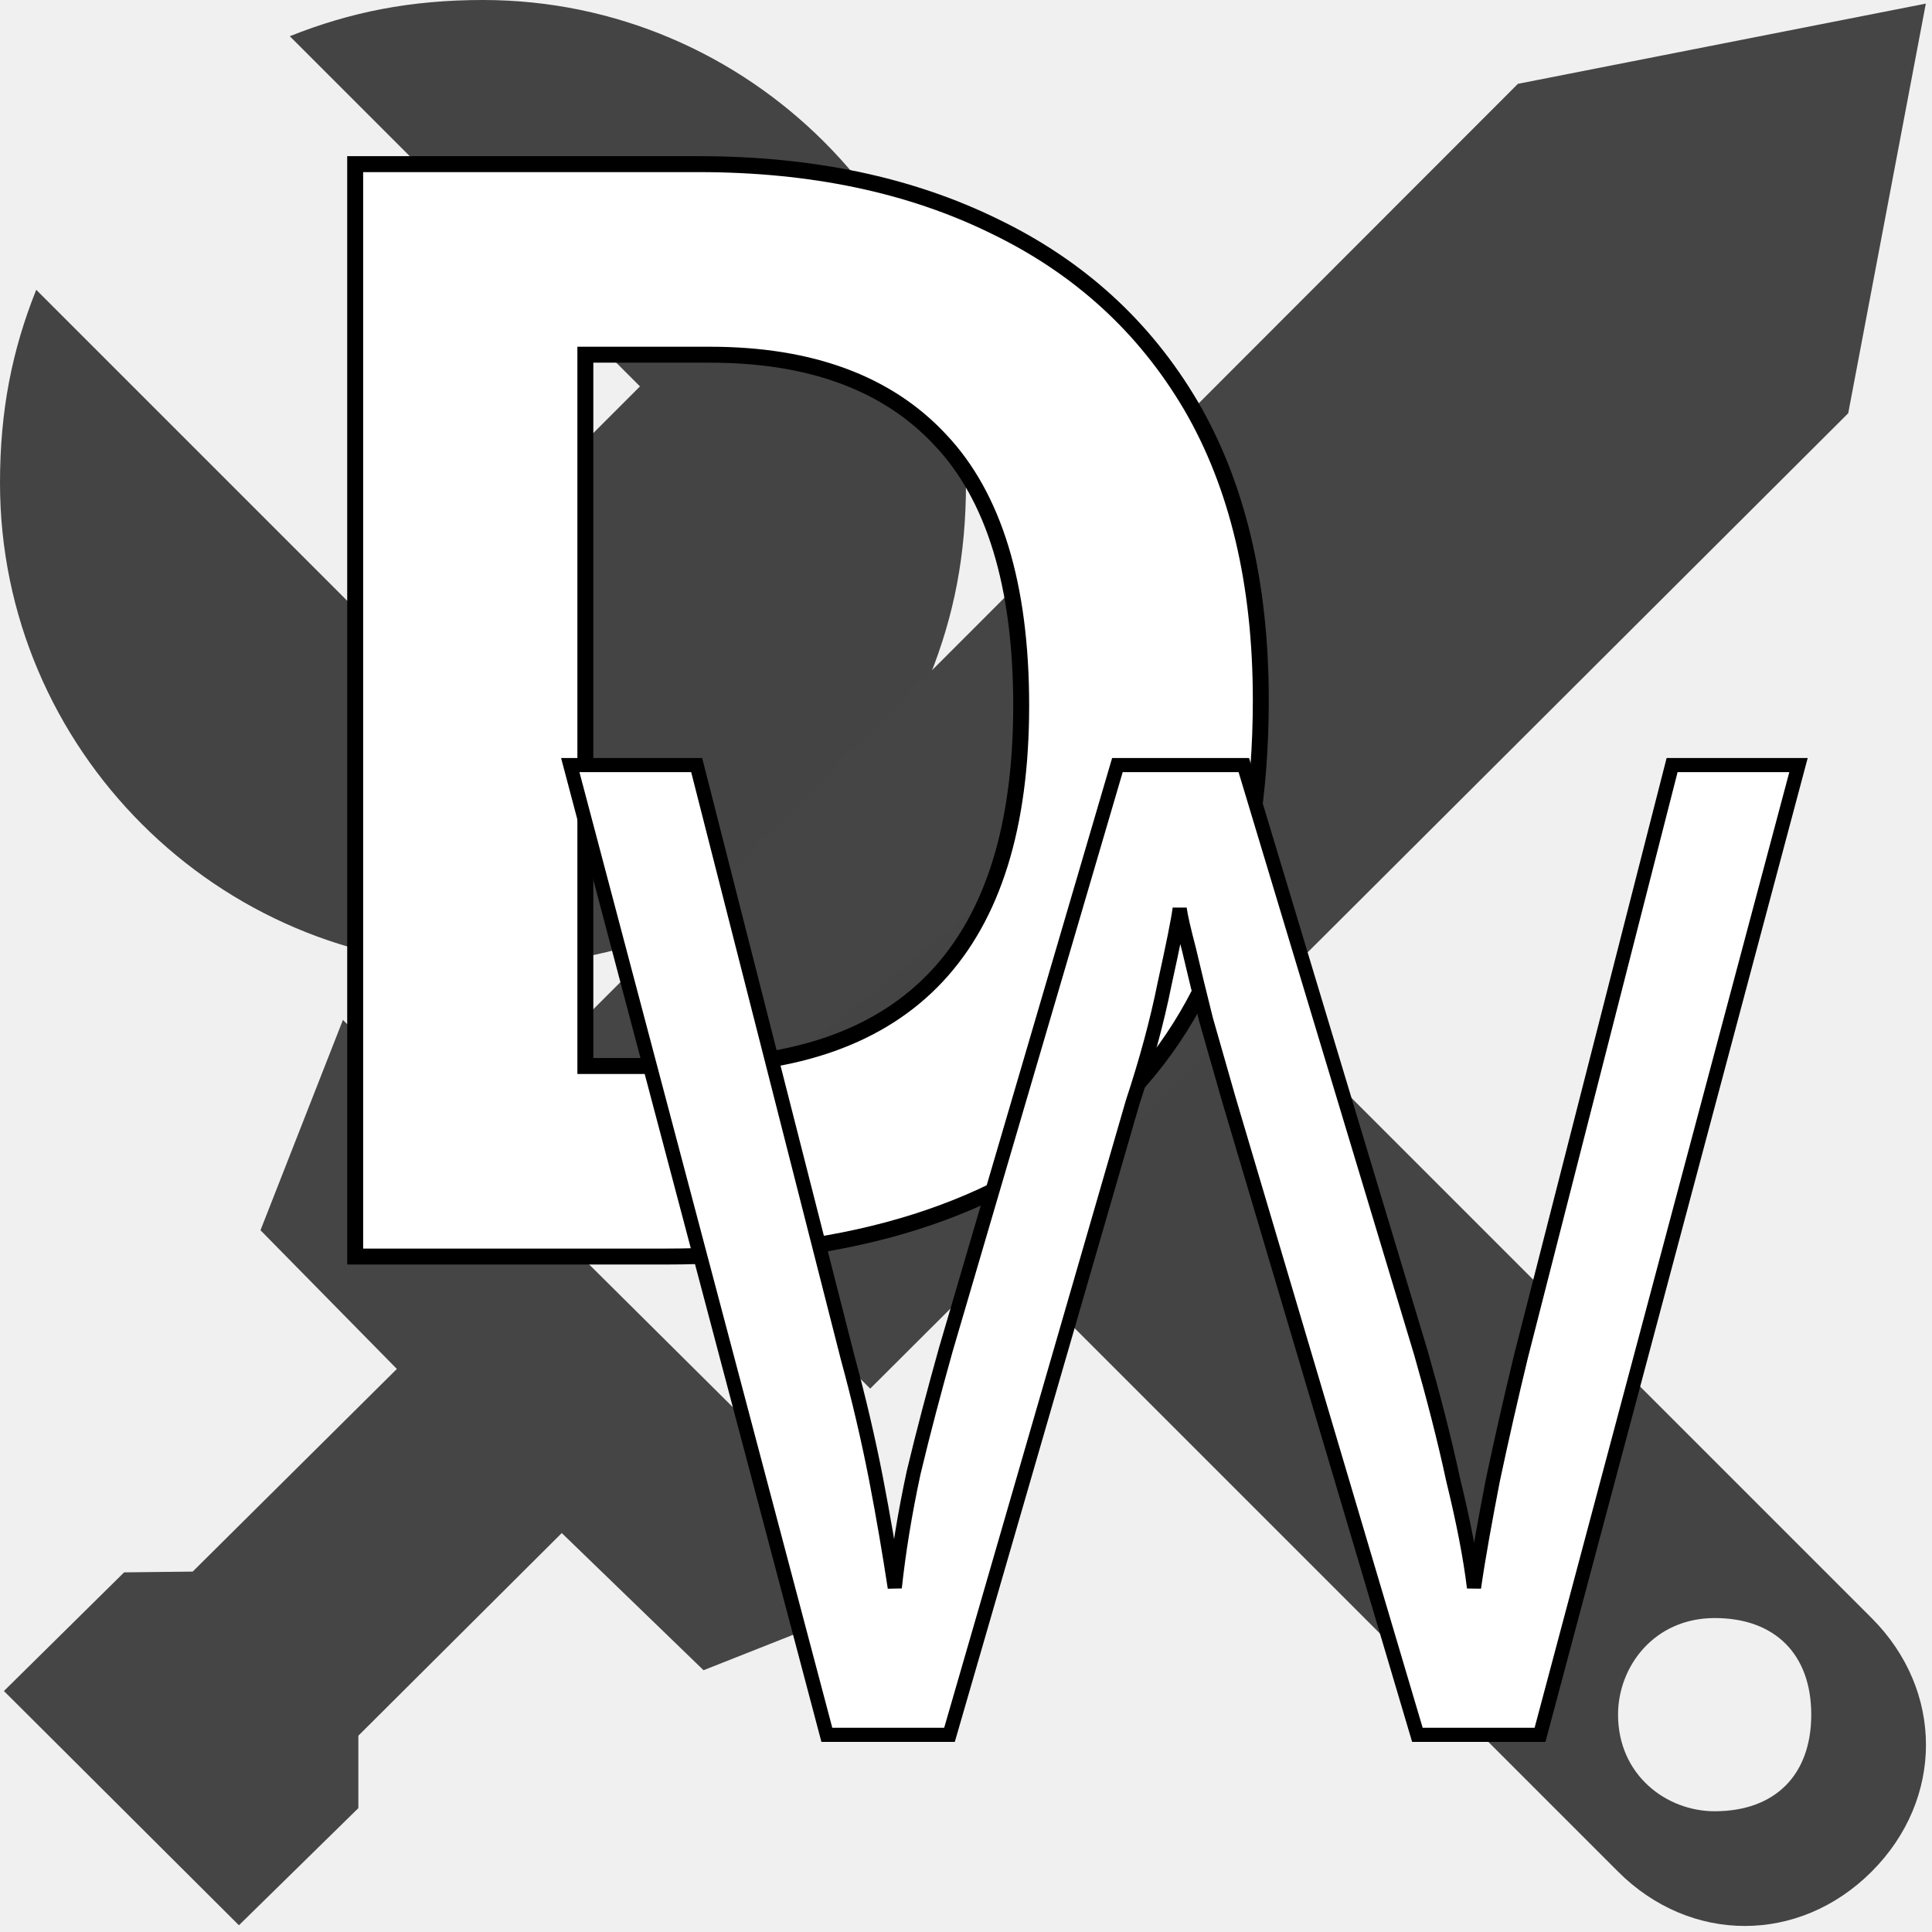
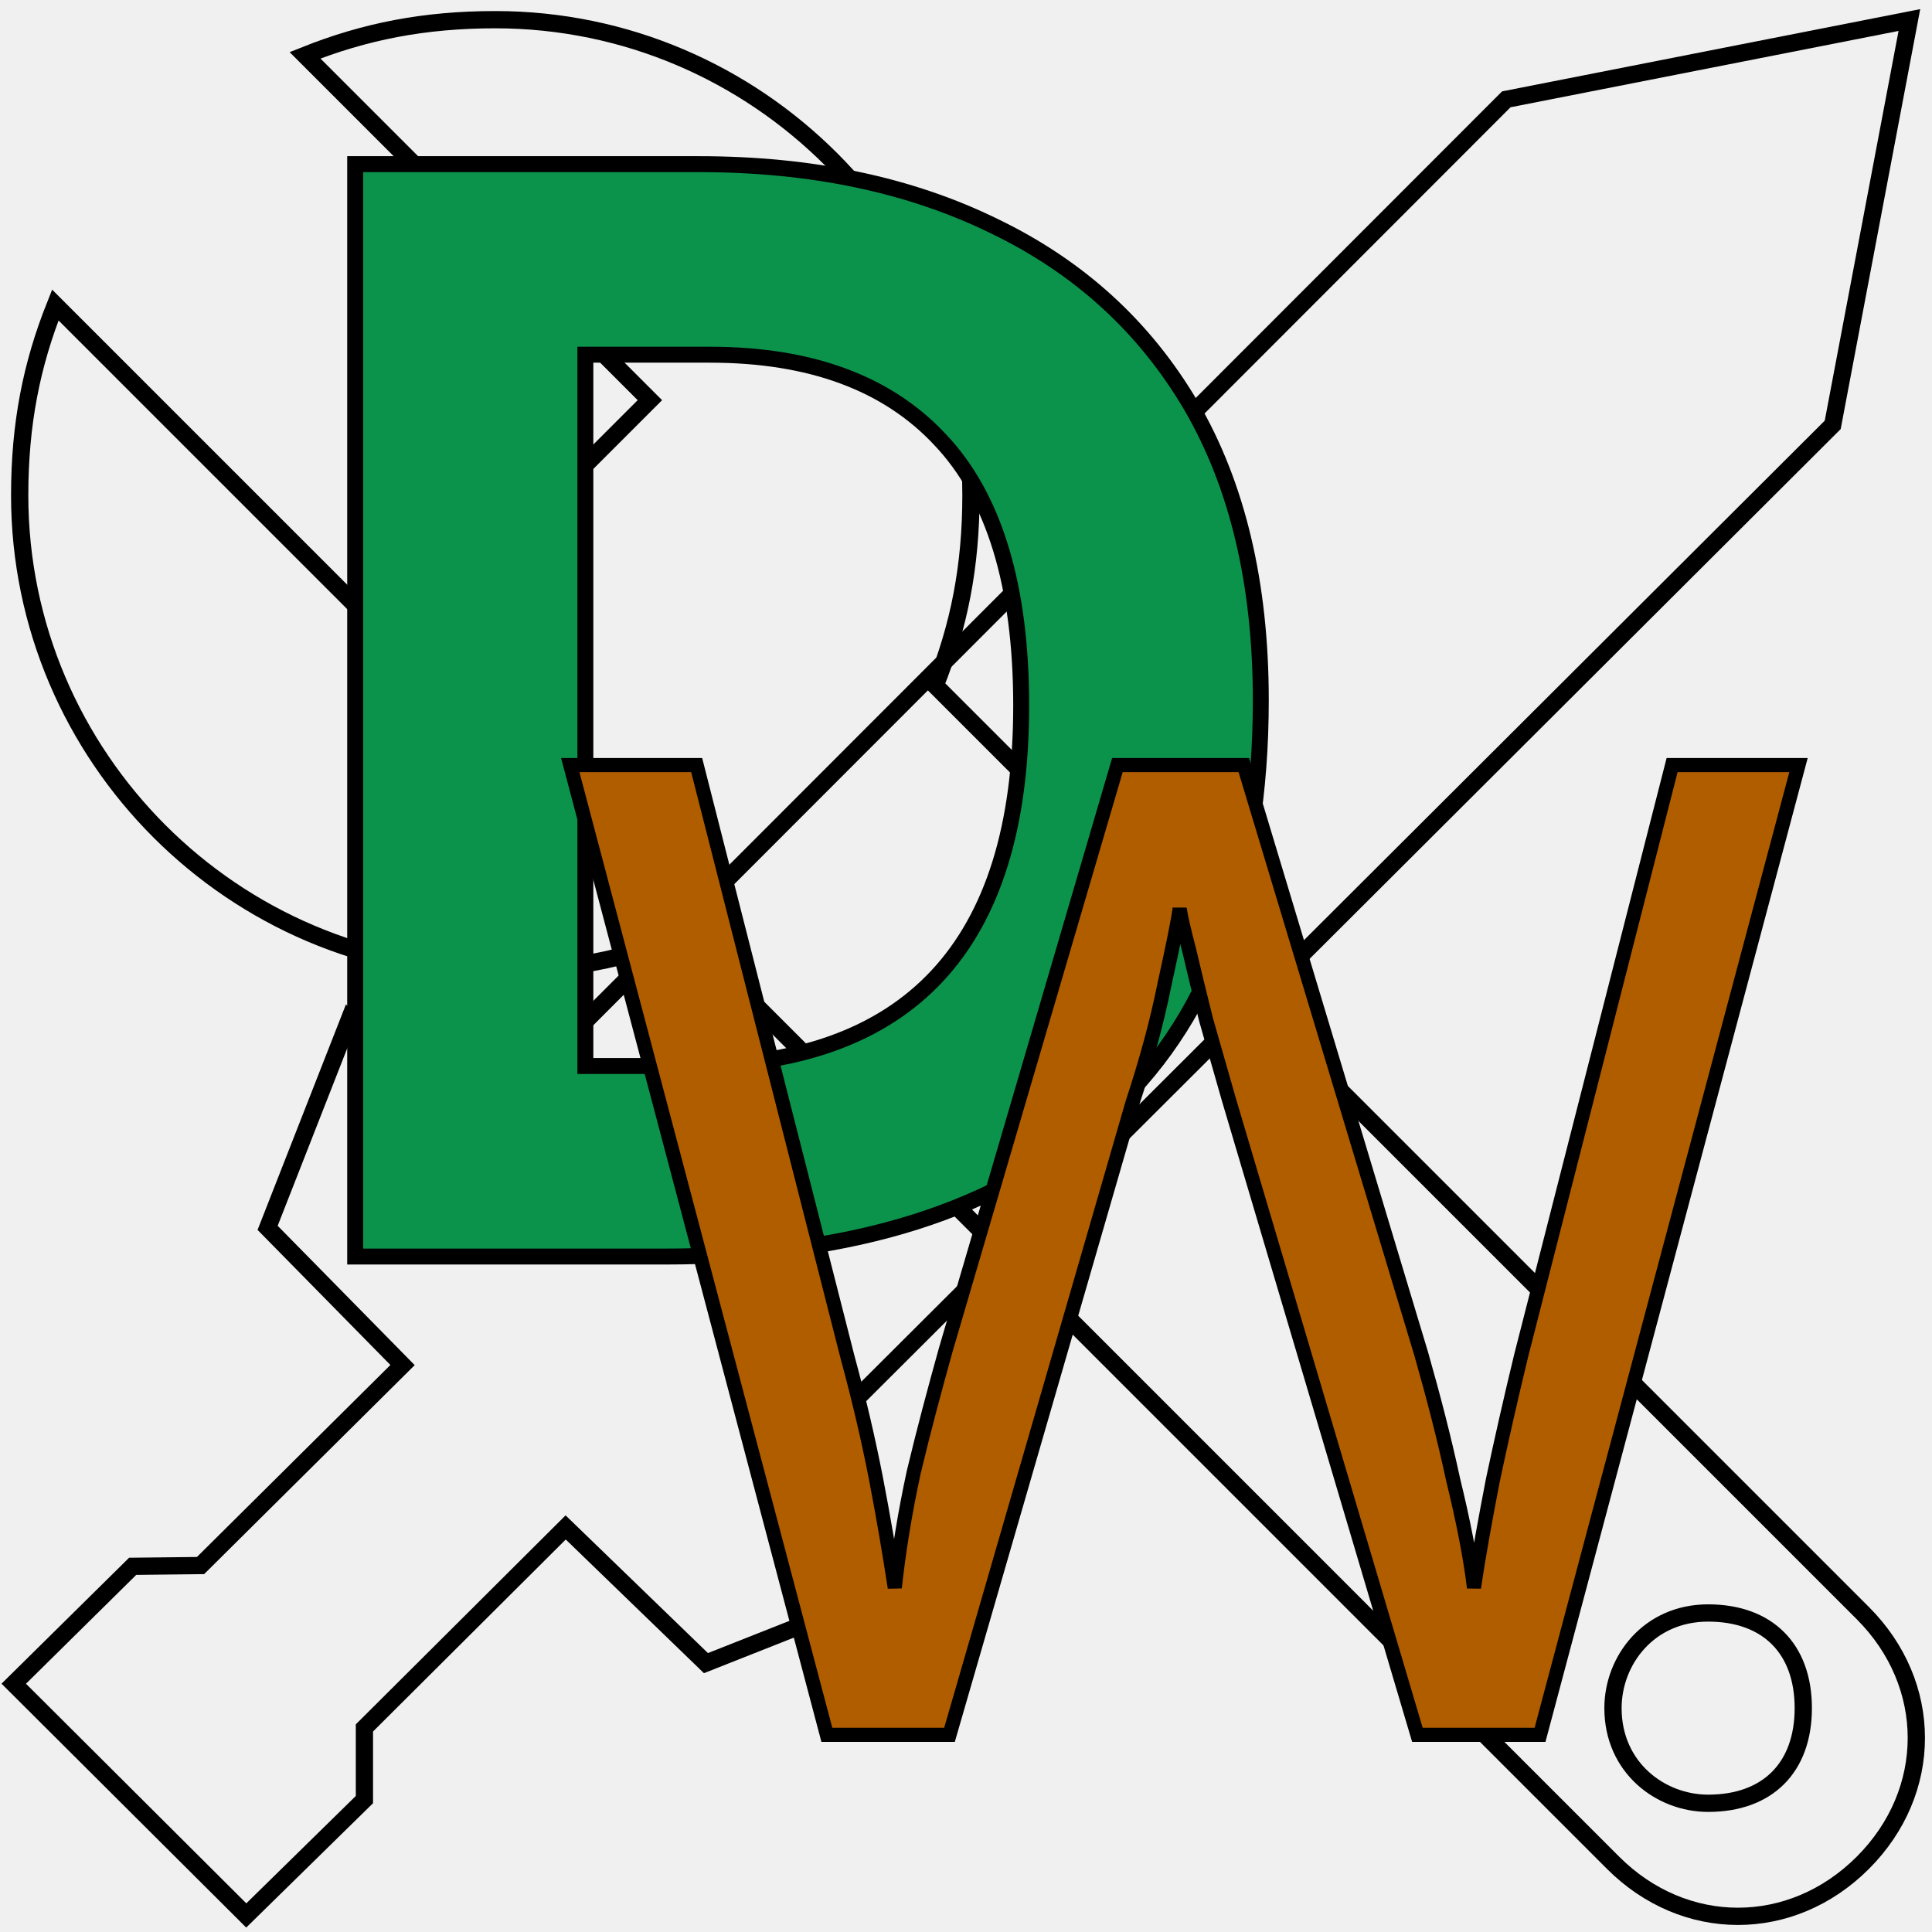
<svg xmlns="http://www.w3.org/2000/svg" width="800px" height="800px" viewBox="0 0 16 16" version="1.1" id="svg1">
  <defs id="defs1" />
-   <path fill="#444444" d="M 15.5,13.4 7.7,5.6 C 7.9,5.1 8,4.6 8,4 8,1.8 6.2,0 4,0 3.4,0 2.9,0.1 2.4,0.3 L 5.3,3.2 3.2,5.3 0.3,2.4 C 0.1,2.9 0,3.4 0,4 0,6.2 1.8,8 4,8 4.6,8 5.1,7.9 5.6,7.7 l 7.8,7.8 c 0.6,0.6 1.5,0.6 2.1,0 0.6,-0.6 0.6,-1.5 0,-2.1 z M 14.2,15 c -0.4,0 -0.8,-0.3 -0.8,-0.8 0,-0.4 0.3,-0.8 0.8,-0.8 0.5,0 0.8,0.3 0.8,0.8 0,0.5 -0.3,0.8 -0.8,0.8 z" id="path1" />
-   <g id="layer2">
-     <g id="layer1" transform="matrix(0.1443875,0,0,0.1443875,-3.298567,-3.345882)">
-       <path style="fill:#000000" d="M 133.253,23.413 109.925,27.981" id="path1-8" />
-       <path style="fill:#454545;fill-opacity:1" d="M 133.304,23.379 109.908,27.981 53.946,83.993 60.312,90.375 93.449,63.284 66.341,96.421 72.757,102.82 128.853,46.875 Z" id="path2" />
-       <path style="fill:#454545;fill-opacity:1" d="m 42.515,81.671 32.748,32.527 -12.065,4.773 -8.132,-7.867 -11.667,11.623 v 4.154 l -6.85,6.718 -13.479,-13.435 6.894,-6.806 3.933,-0.044 11.711,-11.623 -7.822,-7.955 z" id="path3" />
-     </g>
-   </g>
-   <g id="layer3">
-     <text xml:space="preserve" style="font-style:normal;font-variant:normal;font-weight:bold;font-stretch:normal;font-size:12.666px;font-family:'Franklin Gothic Heavy';-inkscape-font-specification:'Franklin Gothic Heavy,  Bold';writing-mode:lr-tb;direction:ltr;fill:#ffffff;stroke:#000000;stroke-width:0.132" x="1.802" y="10.409" id="text1">
-       <tspan id="tspan1" style="font-style:normal;font-variant:normal;font-weight:bold;font-stretch:normal;font-size:12.666px;font-family:'Franklin Gothic Heavy';-inkscape-font-specification:'Franklin Gothic Heavy,  Bold';stroke-width:0.132" x="1.802" y="10.409">D</tspan>
+   <path fill="#444444" d="M 15.426,13.358 7.745,5.677 C 7.942,5.185 8.041,4.693 8.041,4.102 c 0,-2.166 -1.772,-3.939 -3.939,-3.939 -0.591,0 -1.083,0.098 -1.576,0.295 L 5.382,3.314 3.314,5.382 0.458,2.526 C 0.261,3.019 0.163,3.511 0.163,4.102 c 0,2.166 1.772,3.939 3.939,3.939 0.591,0 1.083,-0.098 1.576,-0.295 l 7.681,7.681 c 0.591,0.591 1.477,0.591 2.068,0 0.591,-0.591 0.591,-1.477 0,-2.068 z m -1.28,1.576 c -0.394,0 -0.788,-0.295 -0.788,-0.788 0,-0.394 0.295,-0.788 0.788,-0.788 0.492,0 0.788,0.295 0.788,0.788 0,0.492 -0.295,0.788 -0.788,0.788 z" id="path1" style="display:inline;stroke:#000000;stroke-width:0.143;stroke-dasharray:none;fill:none" />
+   <path id="path2" style="display:inline;fill:none;fill-opacity:1;stroke:#000000;stroke-width:0.988" d="M 132.361 24.322 L 109.241 28.87 L 49.709 88.451 L 42.873 81.661 L 38.195 93.598 L 45.934 101.468 L 34.347 112.968 L 30.455 113.011 L 23.634 119.745 L 36.97 133.037 L 43.747 126.391 L 43.747 122.281 L 55.29 110.781 L 63.336 118.564 L 75.272 113.842 L 68.371 106.987 L 127.963 47.542 L 132.361 24.322 z " transform="matrix(0.1443875,0,0,0.1443875,-3.298567,-3.345882)" />
+   <g id="layer3" style="display:inline">
+     <text xml:space="preserve" style="font-style:normal;font-variant:normal;font-weight:bold;font-stretch:normal;font-size:12.666px;font-family:'Franklin Gothic Heavy';-inkscape-font-specification:'Franklin Gothic Heavy,  Bold';writing-mode:lr-tb;direction:ltr;fill:#0b934c;stroke:#000000;stroke-width:0.132;fill-opacity:1" x="1.802" y="10.409" id="text1">
+       <tspan id="tspan1" style="font-style:normal;font-variant:normal;font-weight:bold;font-stretch:normal;font-size:12.666px;font-family:'Franklin Gothic Heavy';-inkscape-font-specification:'Franklin Gothic Heavy,  Bold';stroke-width:0.132;fill:#0b934c;fill-opacity:1" x="1.802" y="10.409">D</tspan>
    </text>
-     <text xml:space="preserve" style="font-style:normal;font-variant:normal;font-weight:normal;font-stretch:normal;font-size:11.257px;font-family:'Franklin Gothic Heavy';-inkscape-font-specification:'Franklin Gothic Heavy, ';writing-mode:lr-tb;direction:ltr;fill:#ffffff;stroke:#000000;stroke-width:0.117" x="4.583" y="14.369" id="text1-5">
-       <tspan id="tspan1-1" style="font-style:normal;font-variant:normal;font-weight:normal;font-stretch:normal;font-size:11.257px;font-family:'Franklin Gothic Heavy';-inkscape-font-specification:'Franklin Gothic Heavy, ';stroke-width:0.117" x="4.583" y="14.369">W</tspan>
+     <text xml:space="preserve" style="font-style:normal;font-variant:normal;font-weight:normal;font-stretch:normal;font-size:11.257px;font-family:'Franklin Gothic Heavy';-inkscape-font-specification:'Franklin Gothic Heavy, ';writing-mode:lr-tb;direction:ltr;fill:#b05d00;stroke:#000000;stroke-width:0.117;fill-opacity:1" x="4.583" y="14.369" id="text1-5">
+       <tspan id="tspan1-1" style="font-style:normal;font-variant:normal;font-weight:normal;font-stretch:normal;font-size:11.257px;font-family:'Franklin Gothic Heavy';-inkscape-font-specification:'Franklin Gothic Heavy, ';stroke-width:0.117;fill:#b05d00;fill-opacity:1" x="4.583" y="14.369">W</tspan>
    </text>
  </g>
</svg>
